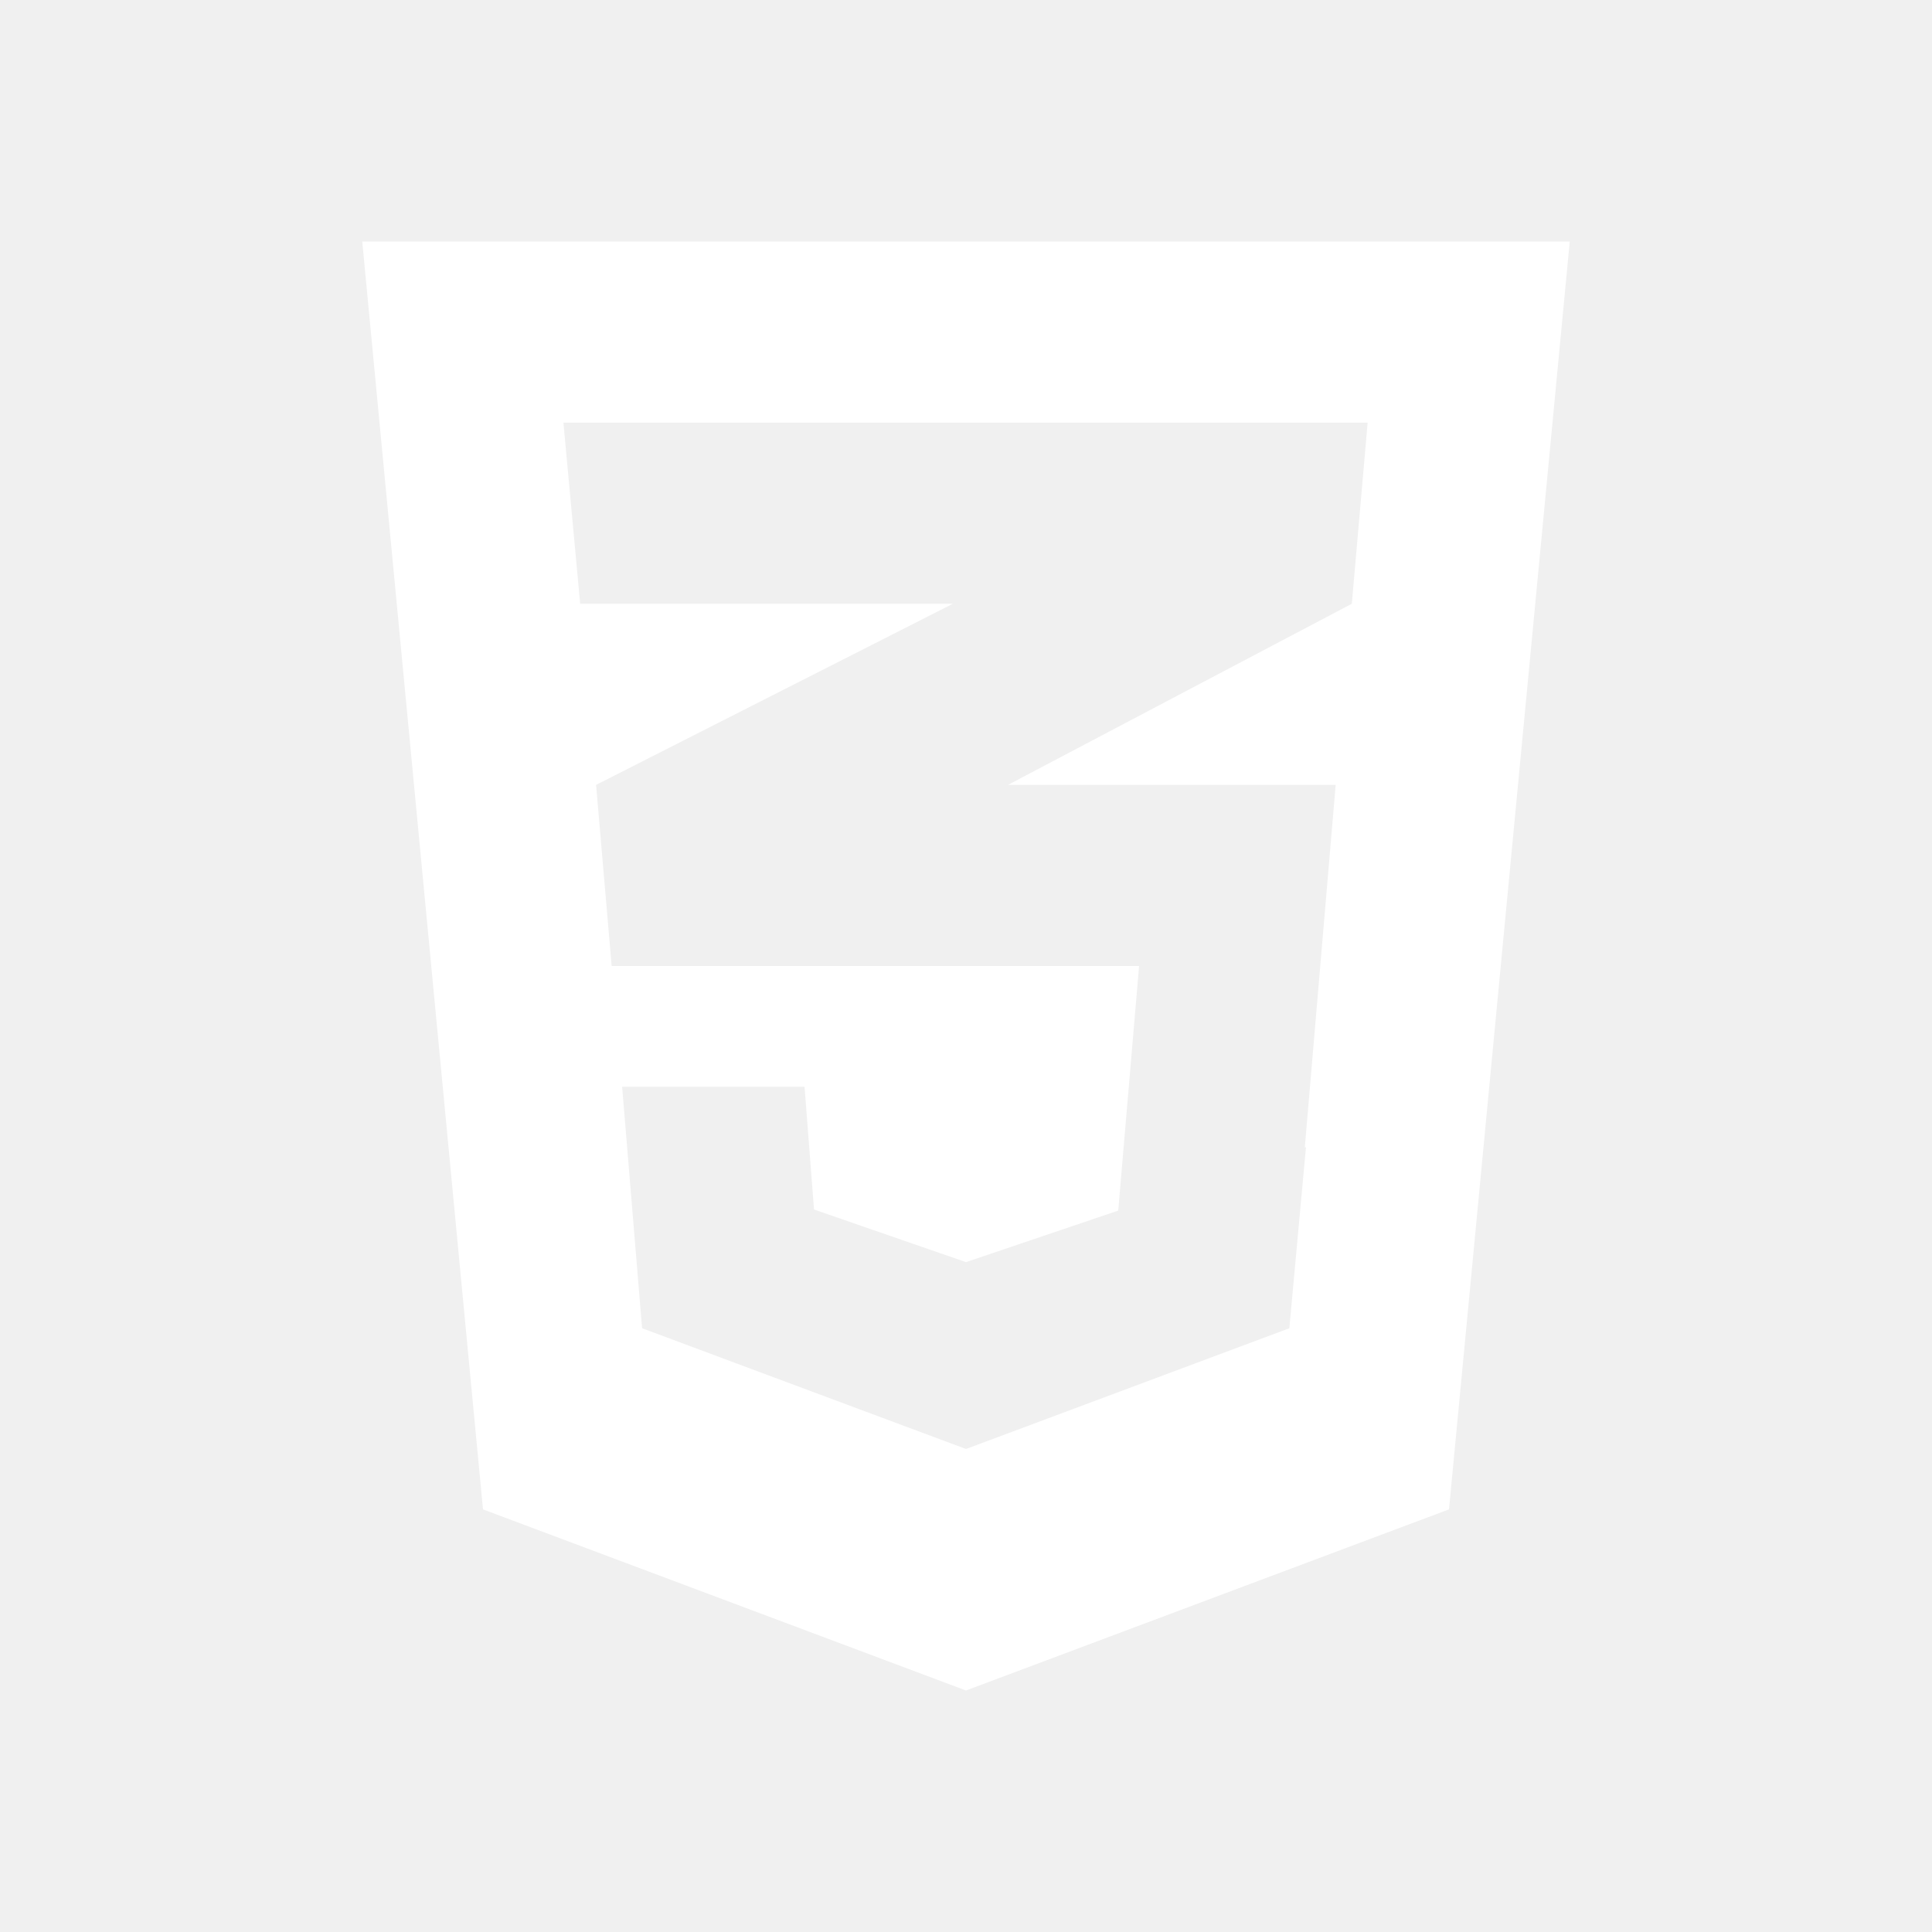
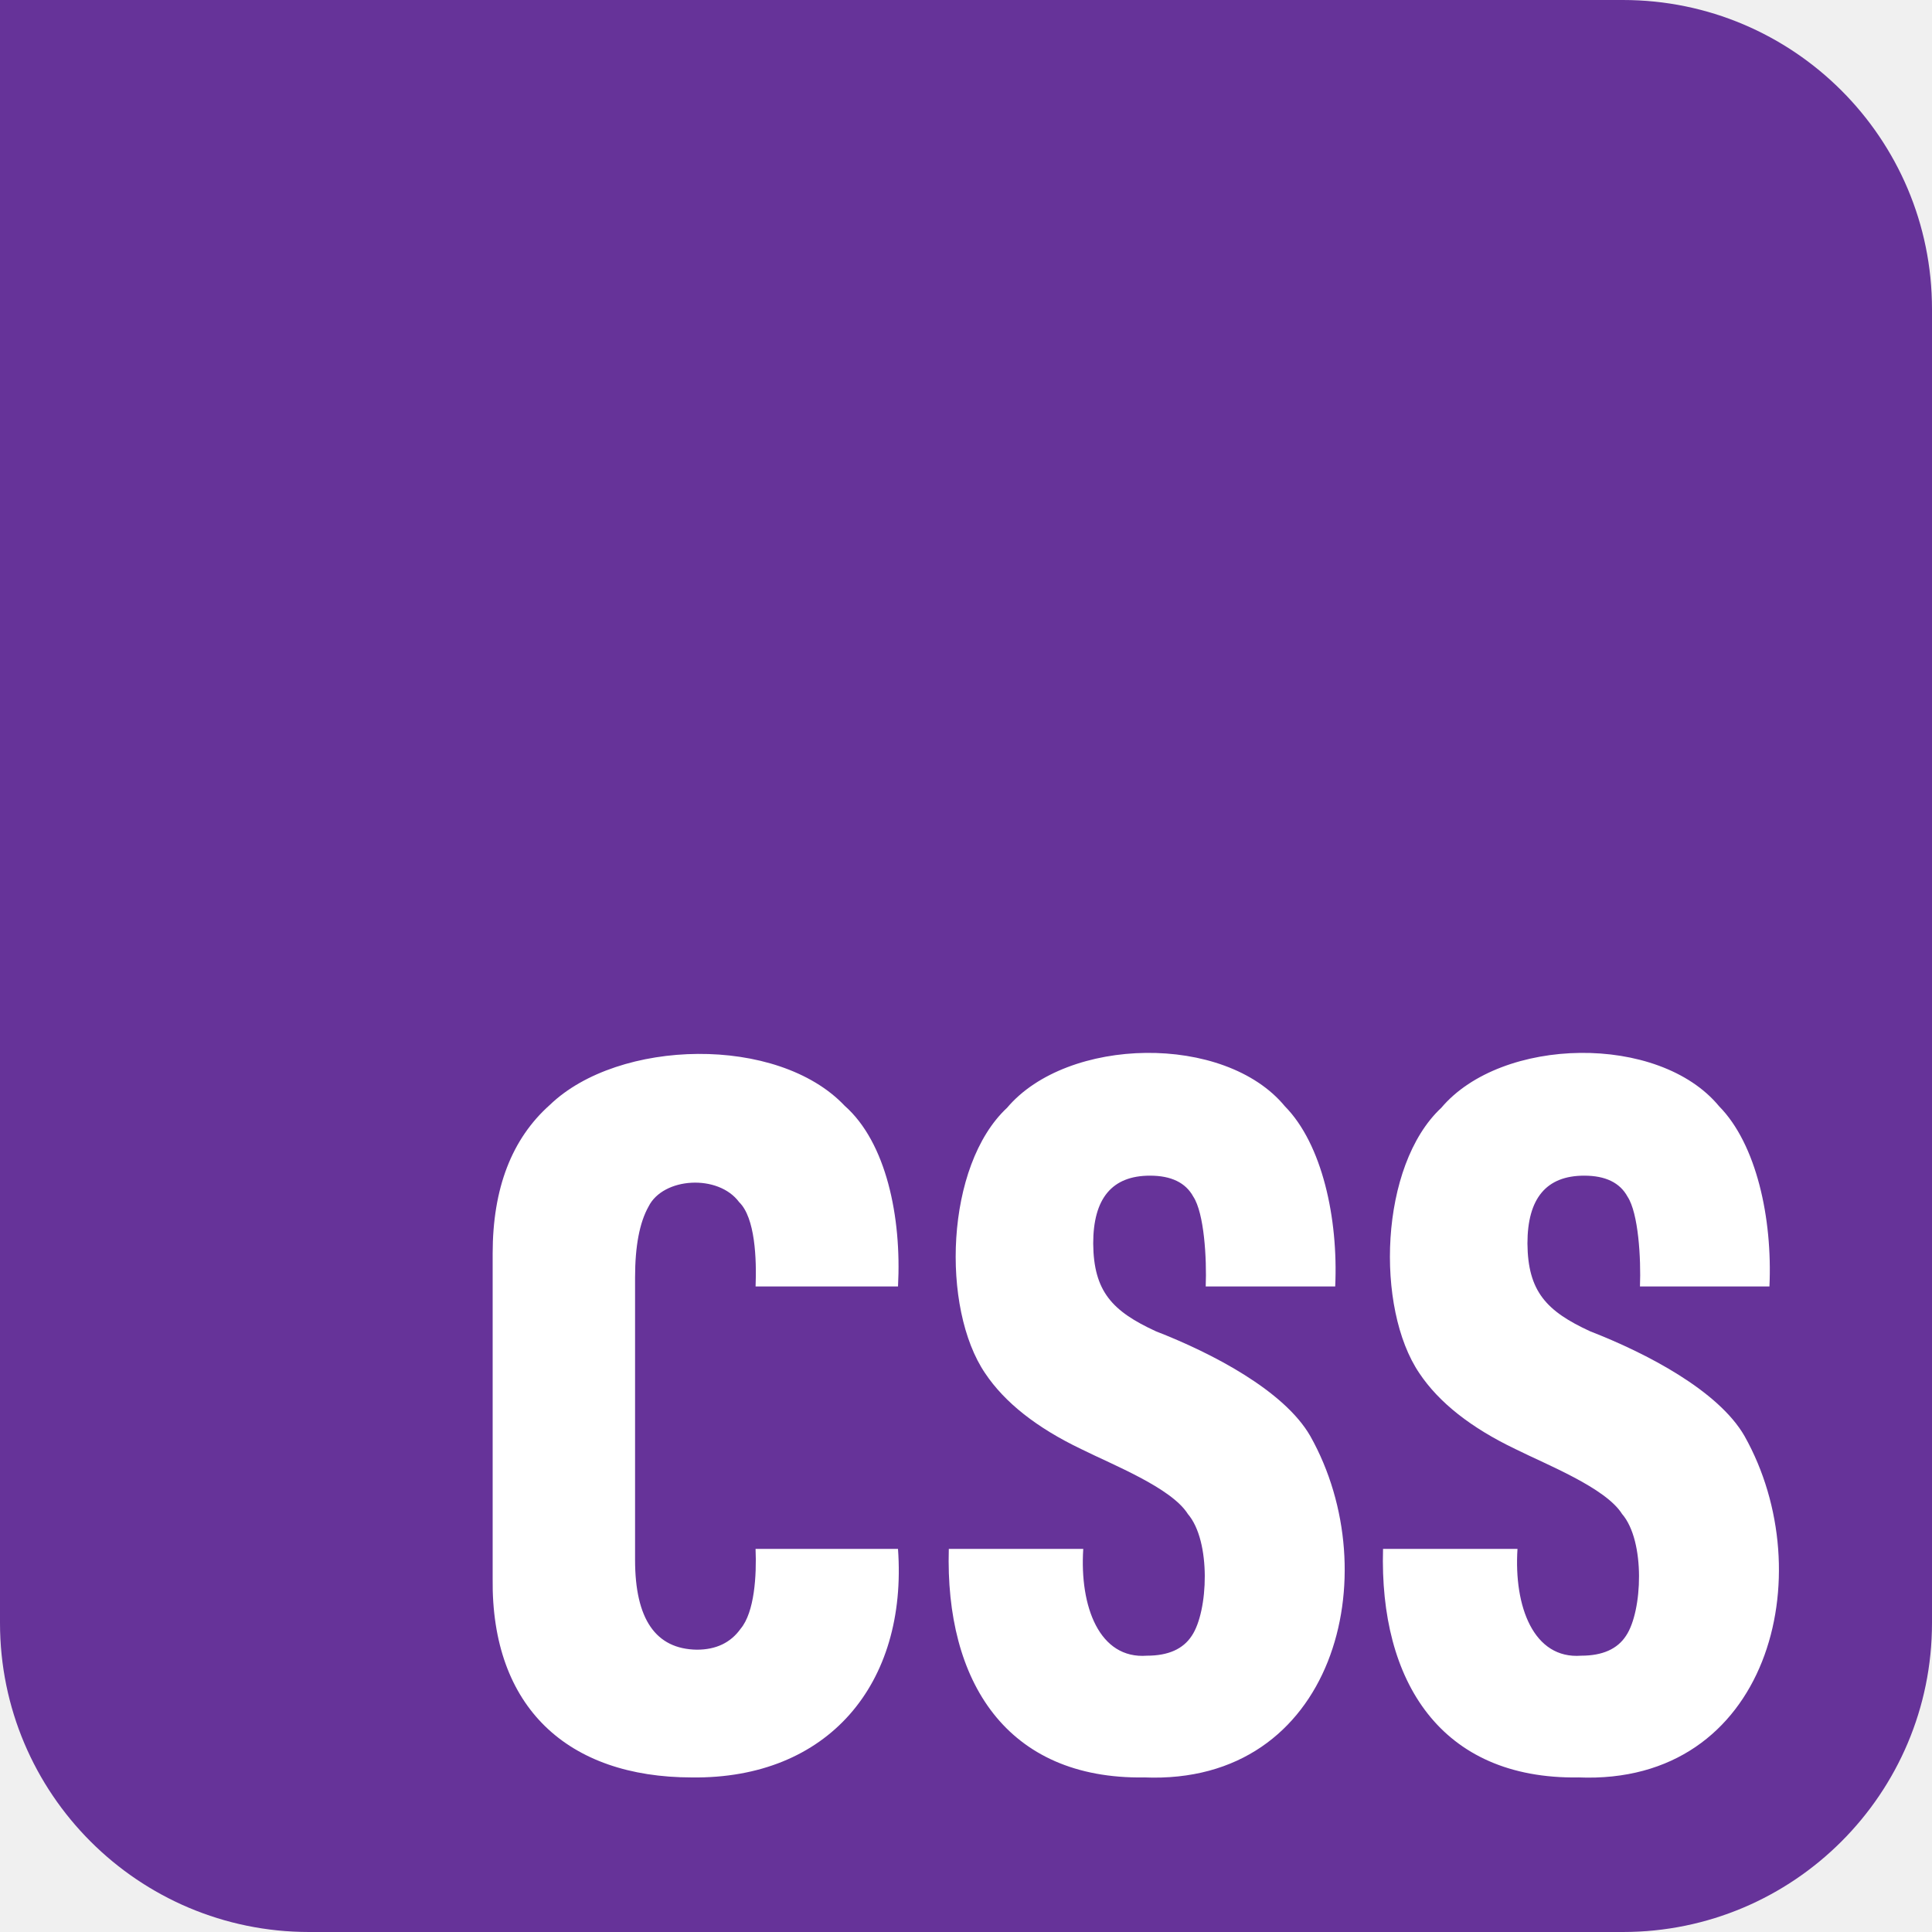
- <svg xmlns="http://www.w3.org/2000/svg" width="64" height="64" viewBox="0 0 64 64" fill="none">
-   <path d="M12 8L16 50L32 56L48 50L52 8H12ZM18.664 14H45.305L44.781 20L33.391 26H38.242H44H44.246L43.223 38.016L43.262 38L42.711 44L32 48L21.27 44L20.609 36H26.652L26.965 40.066L32 41.809L37.043 40.102L37.734 32H20.262L19.746 26L31.566 20H19.219L18.664 14Z" fill="white" />
+ <svg xmlns="http://www.w3.org/2000/svg" width="256px" height="256px" viewBox="0 0 256 256" version="1.1" preserveAspectRatio="xMidYMid">
+   <g>
+     <path d="M0,0 L215.04,0 C237.662,0 256,18.338 256,40.96 L256,215.04 C256,237.662 237.662,256 215.04,256 L40.96,256 C18.338,256 0,237.662 0,215.04 L0,0 Z" fill="#663399" />
+     <path d="M91.674,235.52 C75.231,235.505 65.085,226.245 65.28,209.206 C65.28,209.206 65.28,166.098 65.28,166.098 C65.28,157.46 67.809,150.892 72.868,146.396 C81.953,137.644 103.032,137.111 111.931,146.529 C117.414,151.365 119.483,161.244 118.991,170.463 L100.119,170.463 C100.262,166.84 100.07,161.354 97.94,159.288 C95.173,155.543 87.864,155.983 85.932,159.882 C84.744,161.997 84.15,165.128 84.15,169.27 L84.15,206.692 C84.15,214.538 86.876,218.506 92.332,218.593 C94.881,218.593 96.819,217.667 98.138,215.816 C99.978,213.619 100.265,208.755 100.116,205.238 L118.989,205.238 C120.279,223.176 109.691,235.743 91.671,235.52 L91.674,235.52 Z M151.588,235.52 C133.368,235.771 125.217,222.807 125.722,205.238 L143.537,205.238 C143.043,212.897 145.674,219.873 151.982,219.387 C154.796,219.387 156.777,218.506 157.921,216.742 C160.097,213.519 160.504,204.211 157.394,200.609 C155.22,197.14 147.402,194.079 143.273,192.015 C137.377,189.194 133.133,185.846 130.537,181.965 C124.682,173.353 125.225,154.45 133.44,146.79 C141.422,137.339 162.268,136.904 170.258,146.593 C175.186,151.588 177.339,161.416 176.922,170.46 L159.764,170.46 C159.91,166.743 159.56,160.745 158.116,158.559 C157.105,156.708 155.19,155.781 152.376,155.781 C147.361,155.781 144.855,158.779 144.855,164.772 C144.909,171.136 147.389,173.747 153.17,176.407 C160.655,179.315 170.173,184.282 173.624,190.292 C183.916,208.607 176.855,236.582 151.585,235.515 L151.588,235.52 Z M209.126,235.52 C190.907,235.771 182.756,222.807 183.26,205.238 L201.075,205.238 C200.581,212.897 203.213,219.873 209.521,219.387 C212.334,219.387 214.316,218.506 215.46,216.742 C217.636,213.519 218.043,204.211 214.932,200.609 C212.759,197.14 204.941,194.079 200.812,192.015 C194.916,189.194 190.671,185.846 188.076,181.965 C182.221,173.353 182.764,154.45 190.979,146.79 C198.961,137.339 219.807,136.904 227.796,146.593 C232.724,151.588 234.877,161.416 234.46,170.46 L217.303,170.46 C217.449,166.743 217.098,160.745 215.654,158.559 C214.643,156.708 212.728,155.781 209.915,155.781 C204.9,155.781 202.394,158.779 202.394,164.772 C202.447,171.136 204.928,173.747 210.708,176.407 C218.194,179.315 227.712,184.282 231.163,190.292 C241.454,208.607 234.394,236.582 209.124,235.515 L209.126,235.52 Z" fill="#FFFFFF" />
+   </g>
</svg>
